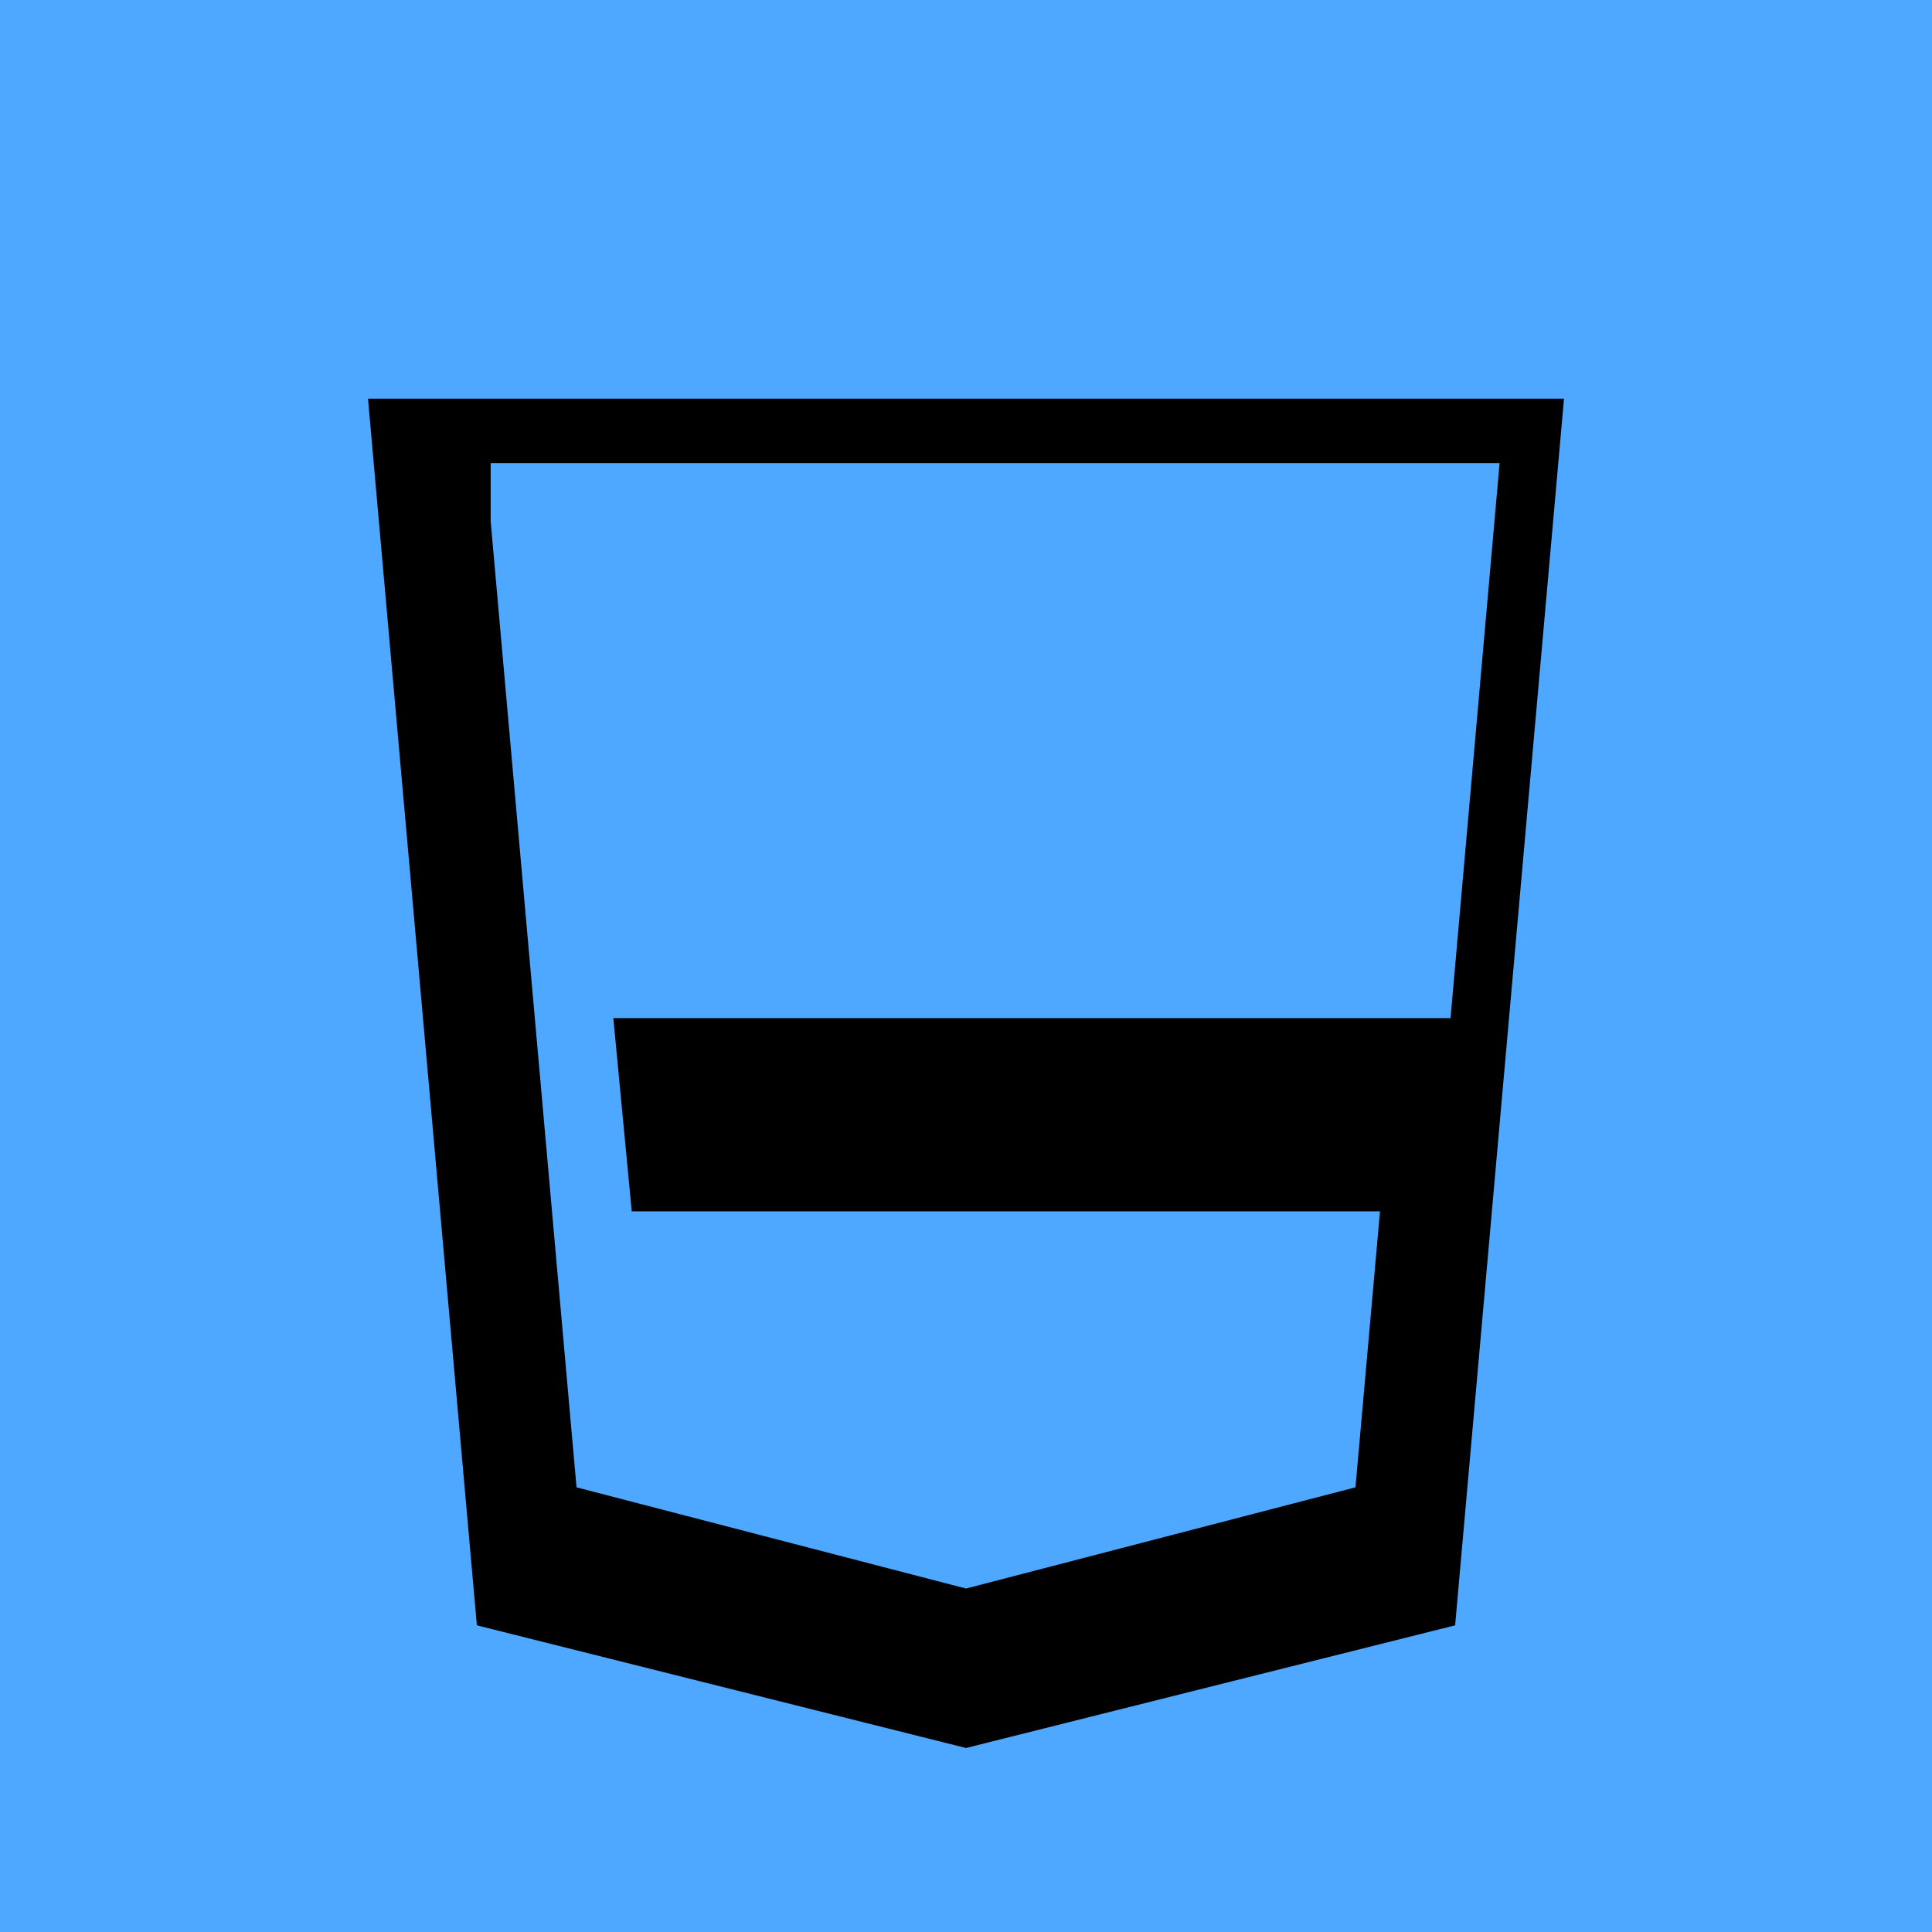
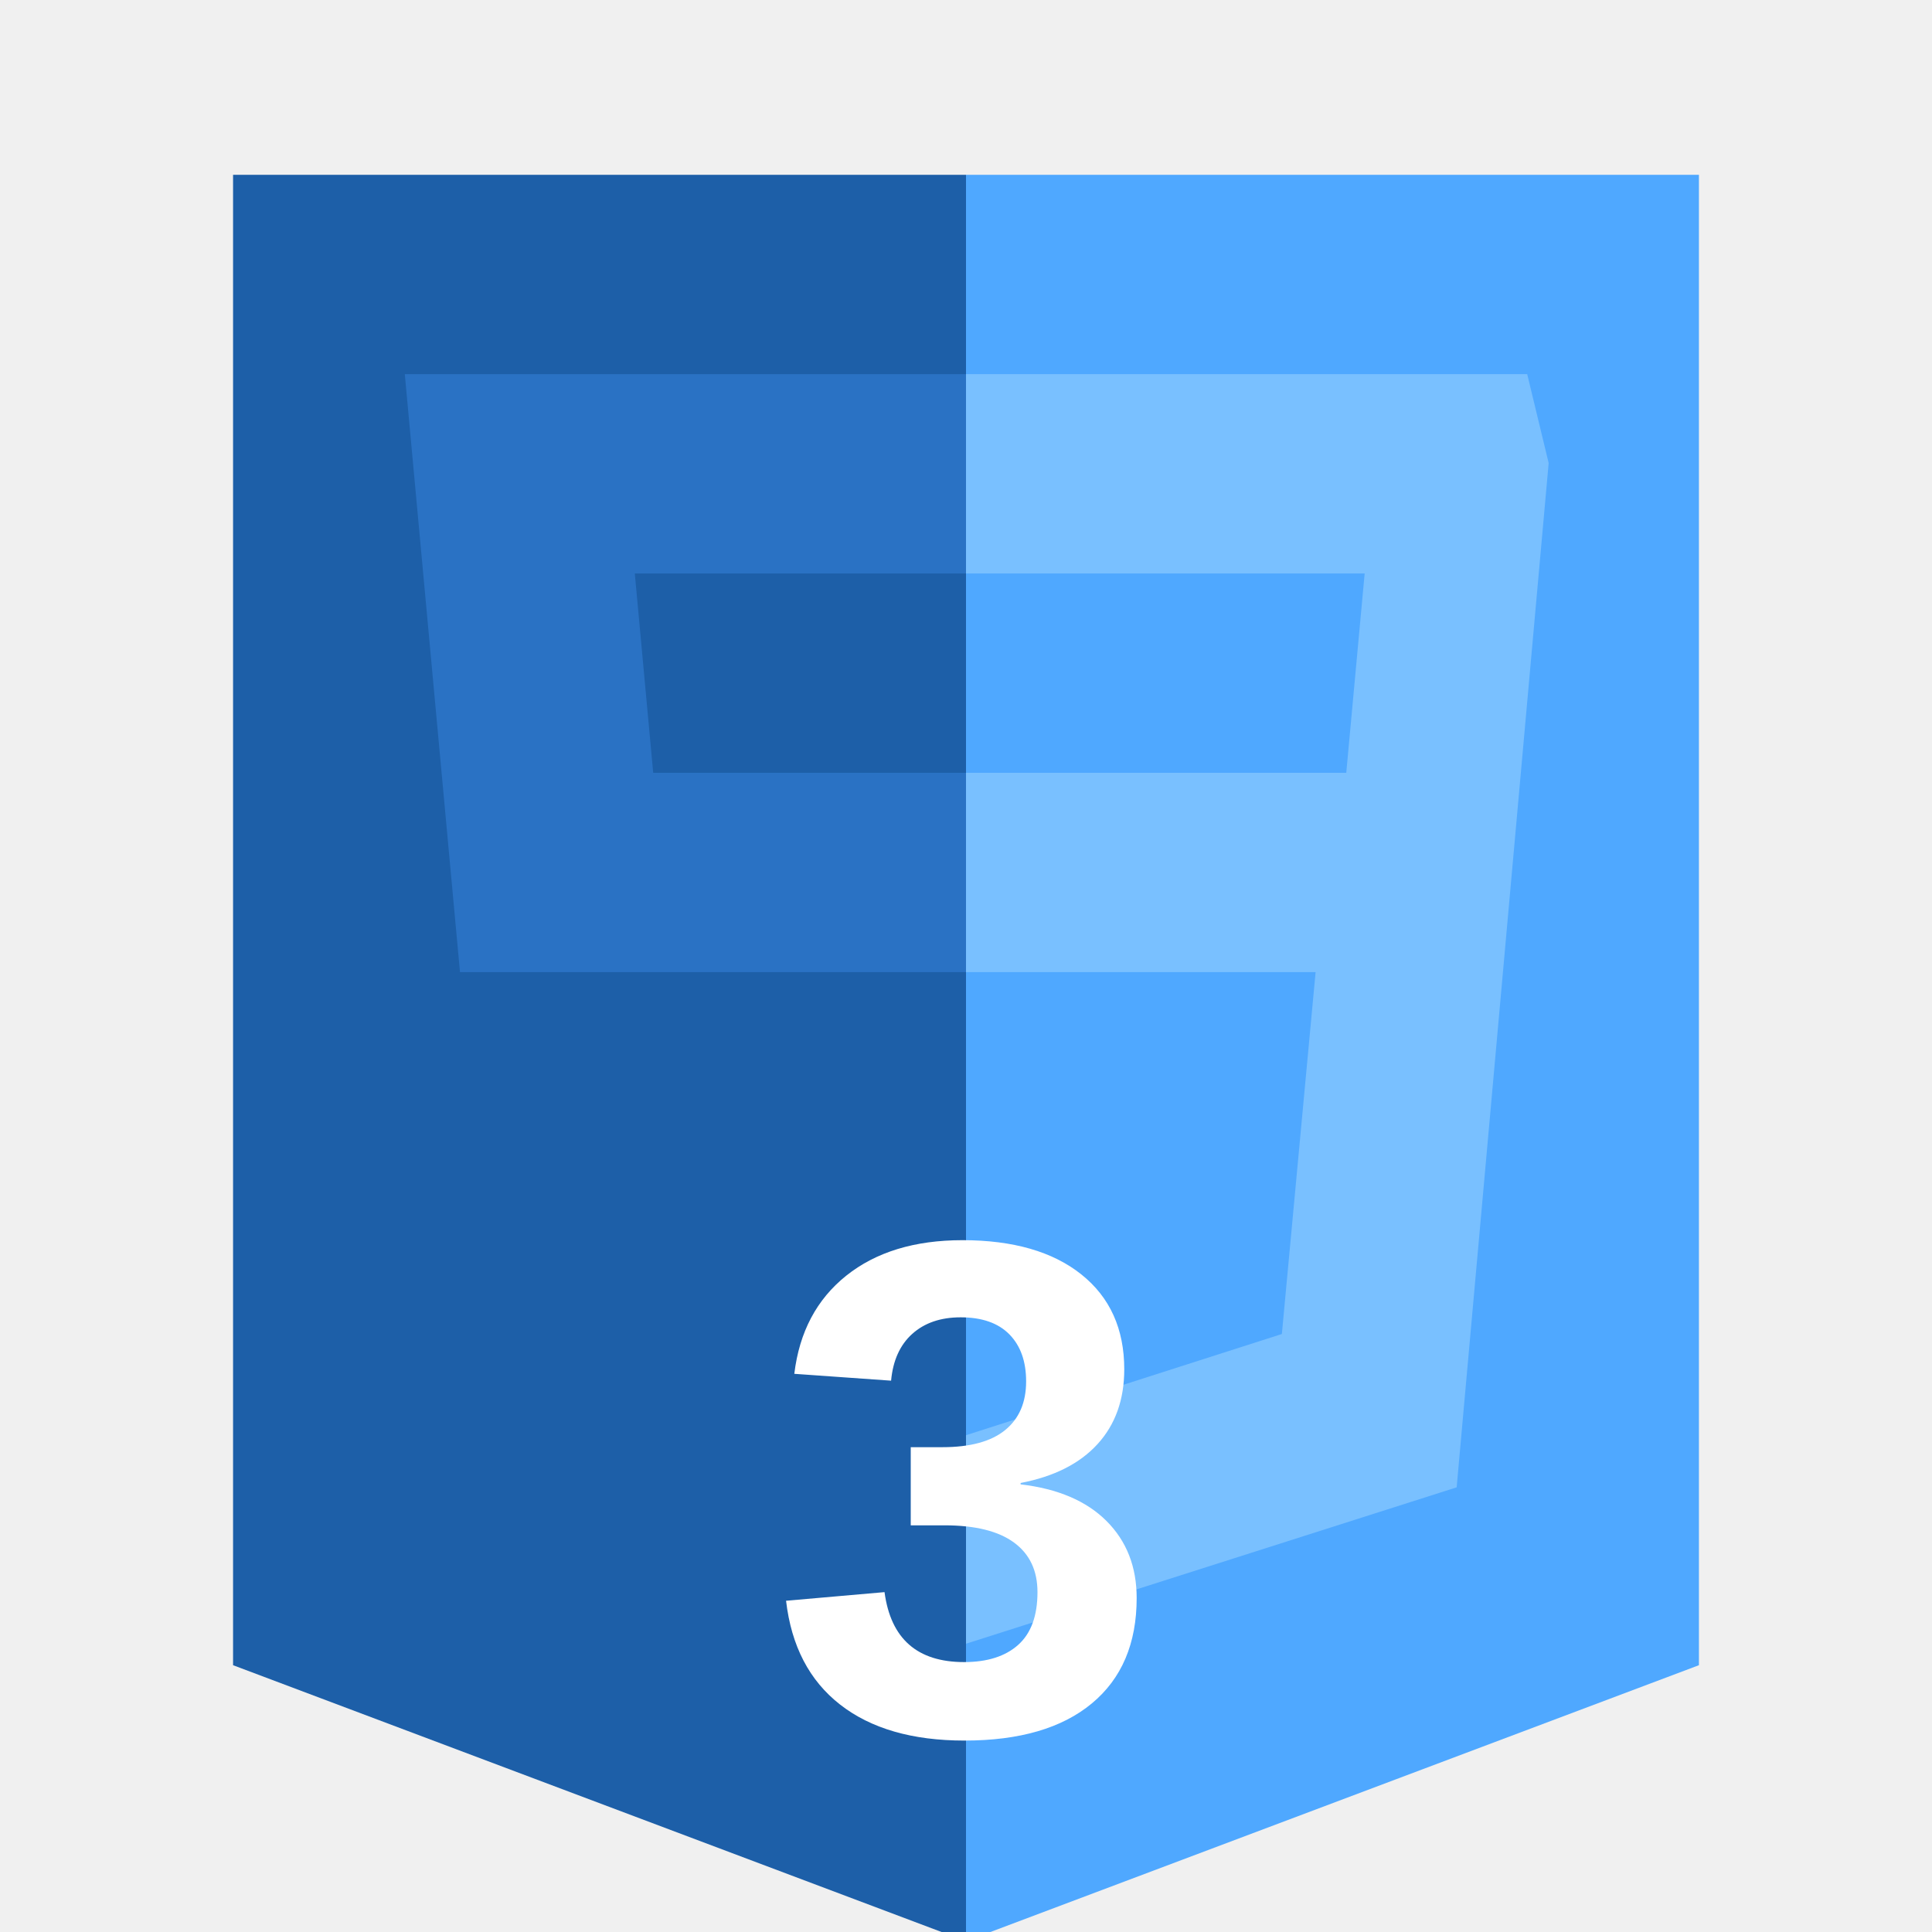
<svg xmlns="http://www.w3.org/2000/svg" viewBox="0 0 630 630">
-   <rect width="630" height="630" fill="#4FA8FF" />
-   <path fill="#000" d="M120 130h390l-35.5 400L315 570l-159.5-40L120 130zm40 40l28 315 127 33 127-33 8-90H206l-6-63h273l16-181H160v19z" />
+   <path fill="#1D5FA8" d="M76 57h239v576L76 543z" />
+   <path fill="#4FA8FF" d="M554 57H315v576l239-90z" />
+   <path fill="#2A72C4" d="M132 122h183v65H207l6 65h102v65H150z" />
+   <path fill="#79C0FF" d="M498 122H315v65h130l-6 65H315v65h114l-11 118-103 33v68l160-51 30-334z" />
+   <text x="315" y="565" font-family="Arial, Helvetica, sans-serif" font-size="230" font-weight="700" fill="#FFFFFF" text-anchor="middle">3</text>
</svg>
